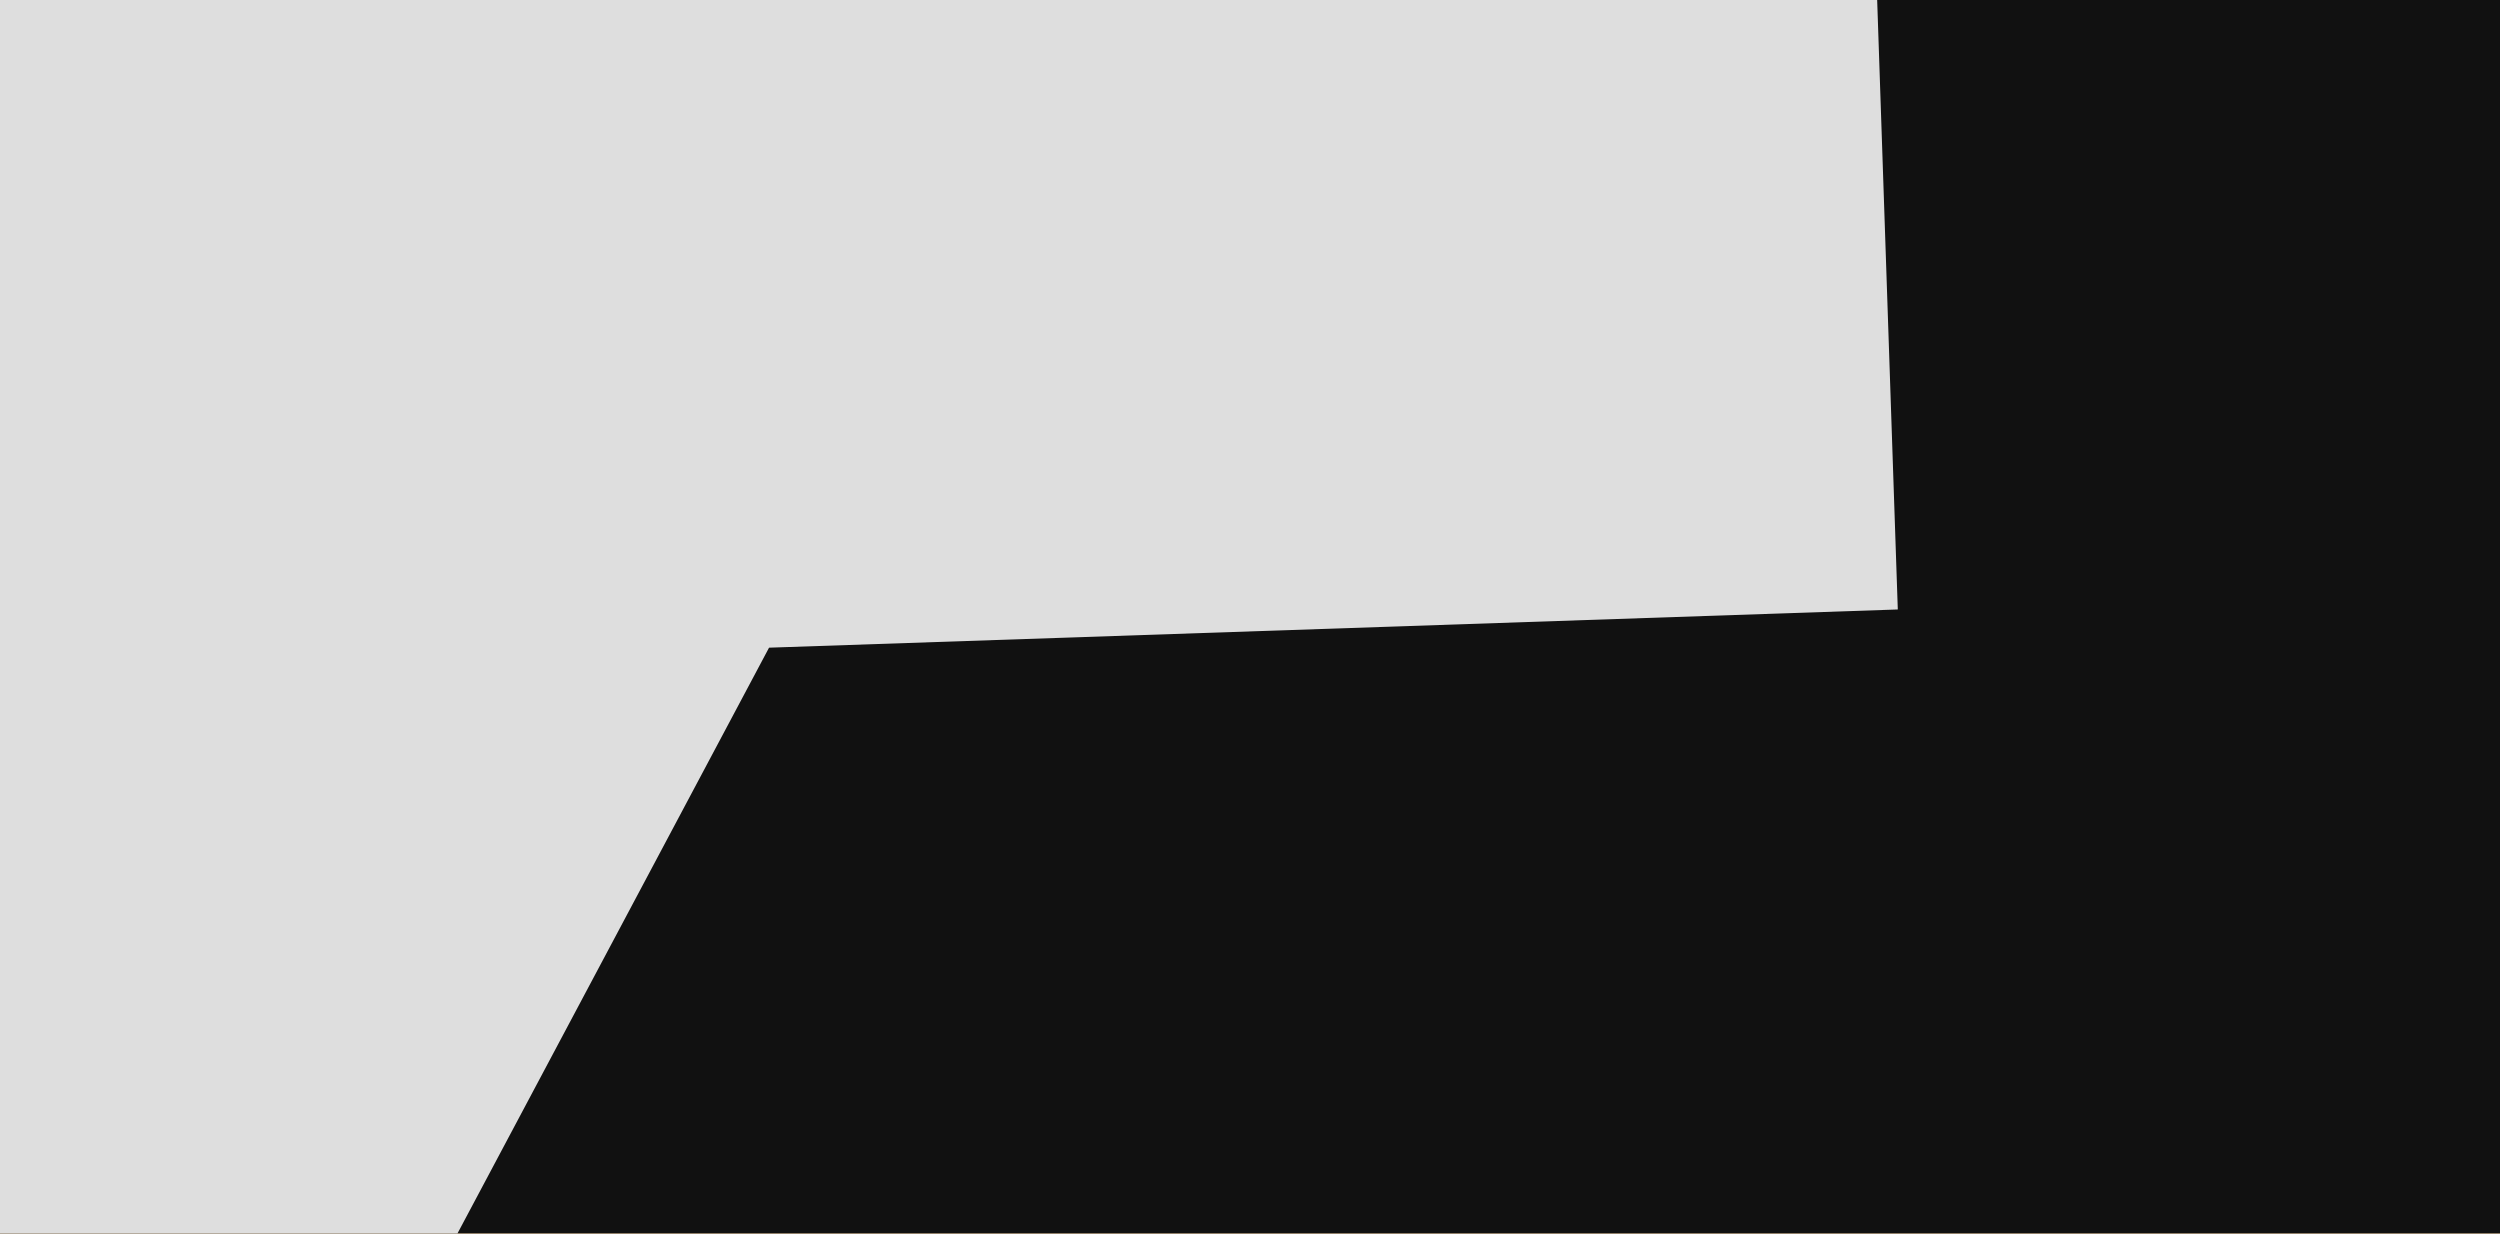
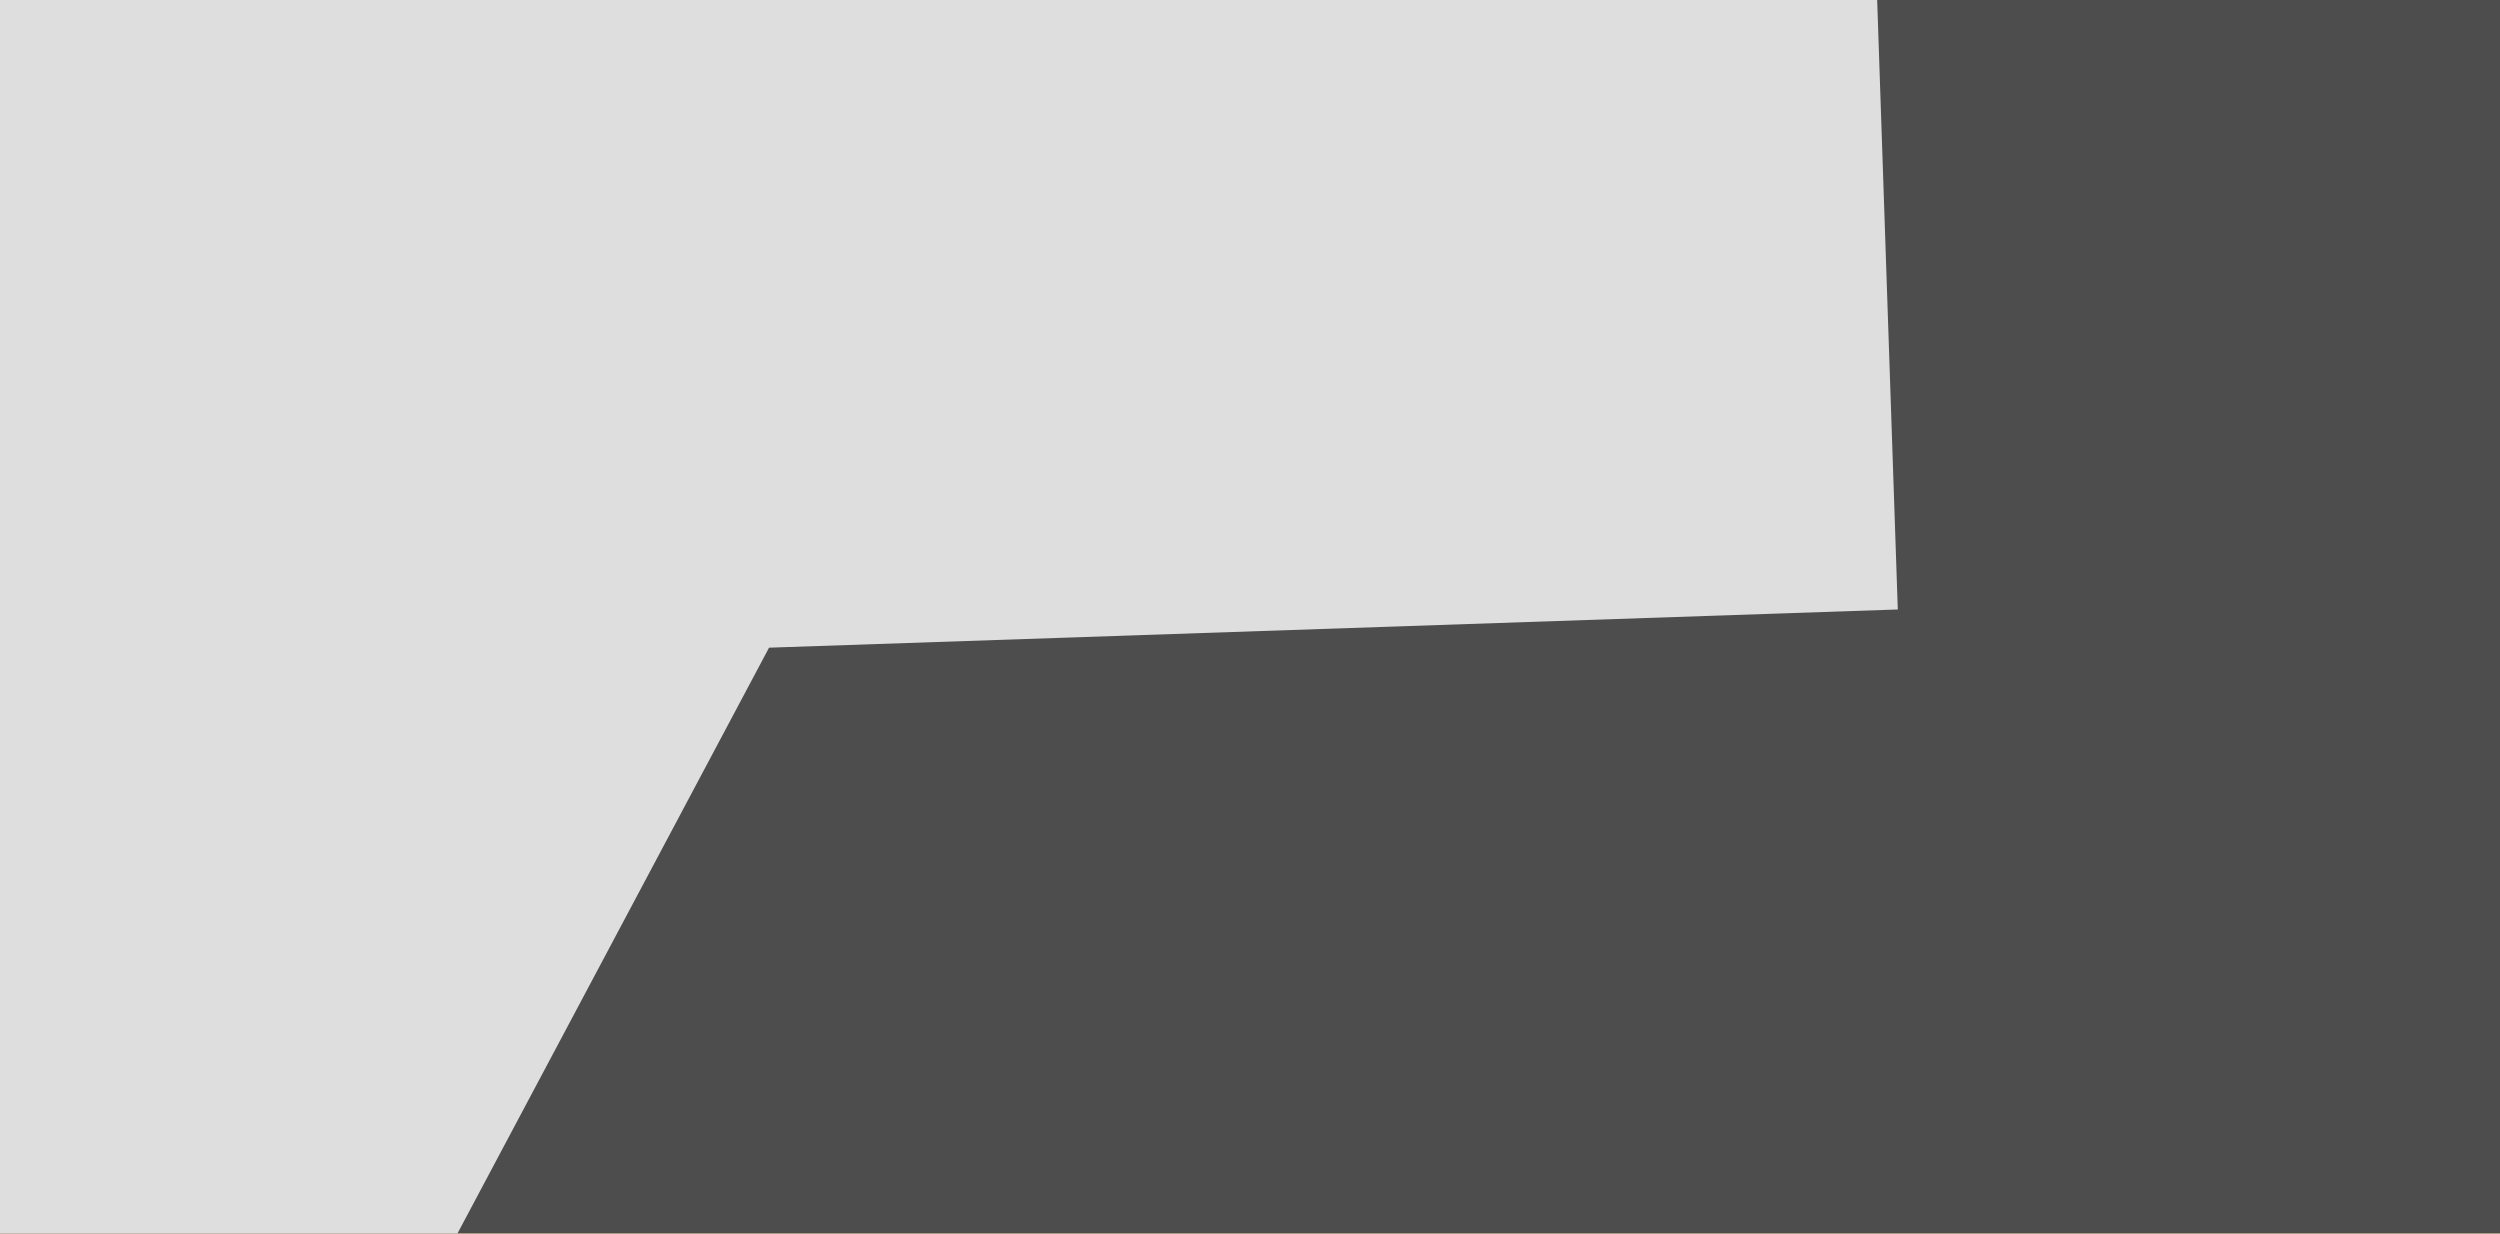
<svg xmlns="http://www.w3.org/2000/svg" width="100%" height="100%" viewBox="0 0 1135 560" version="1.1" xml:space="preserve" style="fill-rule:evenodd;clip-rule:evenodd;stroke-linejoin:round;stroke-miterlimit:1.414;">
  <rect id="Wide-02" x="0" y="0" width="1135" height="560" style="fill:none;" />
  <clipPath id="_clip1">
    <rect x="0" y="0" width="1135" height="560" />
  </clipPath>
  <g clip-path="url(#_clip1)">
-     <g>
-       <rect x="-508.215" y="-545.5" width="2096.49" height="1997.16" style="fill:#ffbe64;" />
-       <g>
-         <path d="M-276.19,784.595l-797.025,25.012l181.223,-2627.36l2077.97,134.613l81.972,2421.77l-827.504,28.009l-341.36,685.02l-375.281,-667.068Z" style="fill:#111;" />
-         <path d="M-153.45,309.024l-473.887,18.072l123.838,-1798.73l563.257,38.779l-80.863,1174.52l863.605,-29.232l19.1,564.267l-512.453,17.346l-255.141,479.681l-247.456,-464.702Z" style="fill:#dedede;" />
-       </g>
-     </g>
+     <rect x="-508.215" y="-545.5" width="2096.49" height="1997.16" style="fill:#ffbe64;" />
+     <path d="M-276.19,784.595l-797.025,25.012l181.223,-2627.36l2077.97,134.613l81.972,2421.77l-827.504,28.009l-341.36,685.02l-375.281,-667.068Z" style="fill:#4d4d4d;" />
+     <path d="M-153.45,309.024l-473.887,18.072l123.838,-1798.73l563.257,38.779l-80.863,1174.52l863.605,-29.232l19.1,564.267l-512.453,17.346l-255.141,479.681l-247.456,-464.702Z" style="fill:#dedede;" />
  </g>
</svg>
